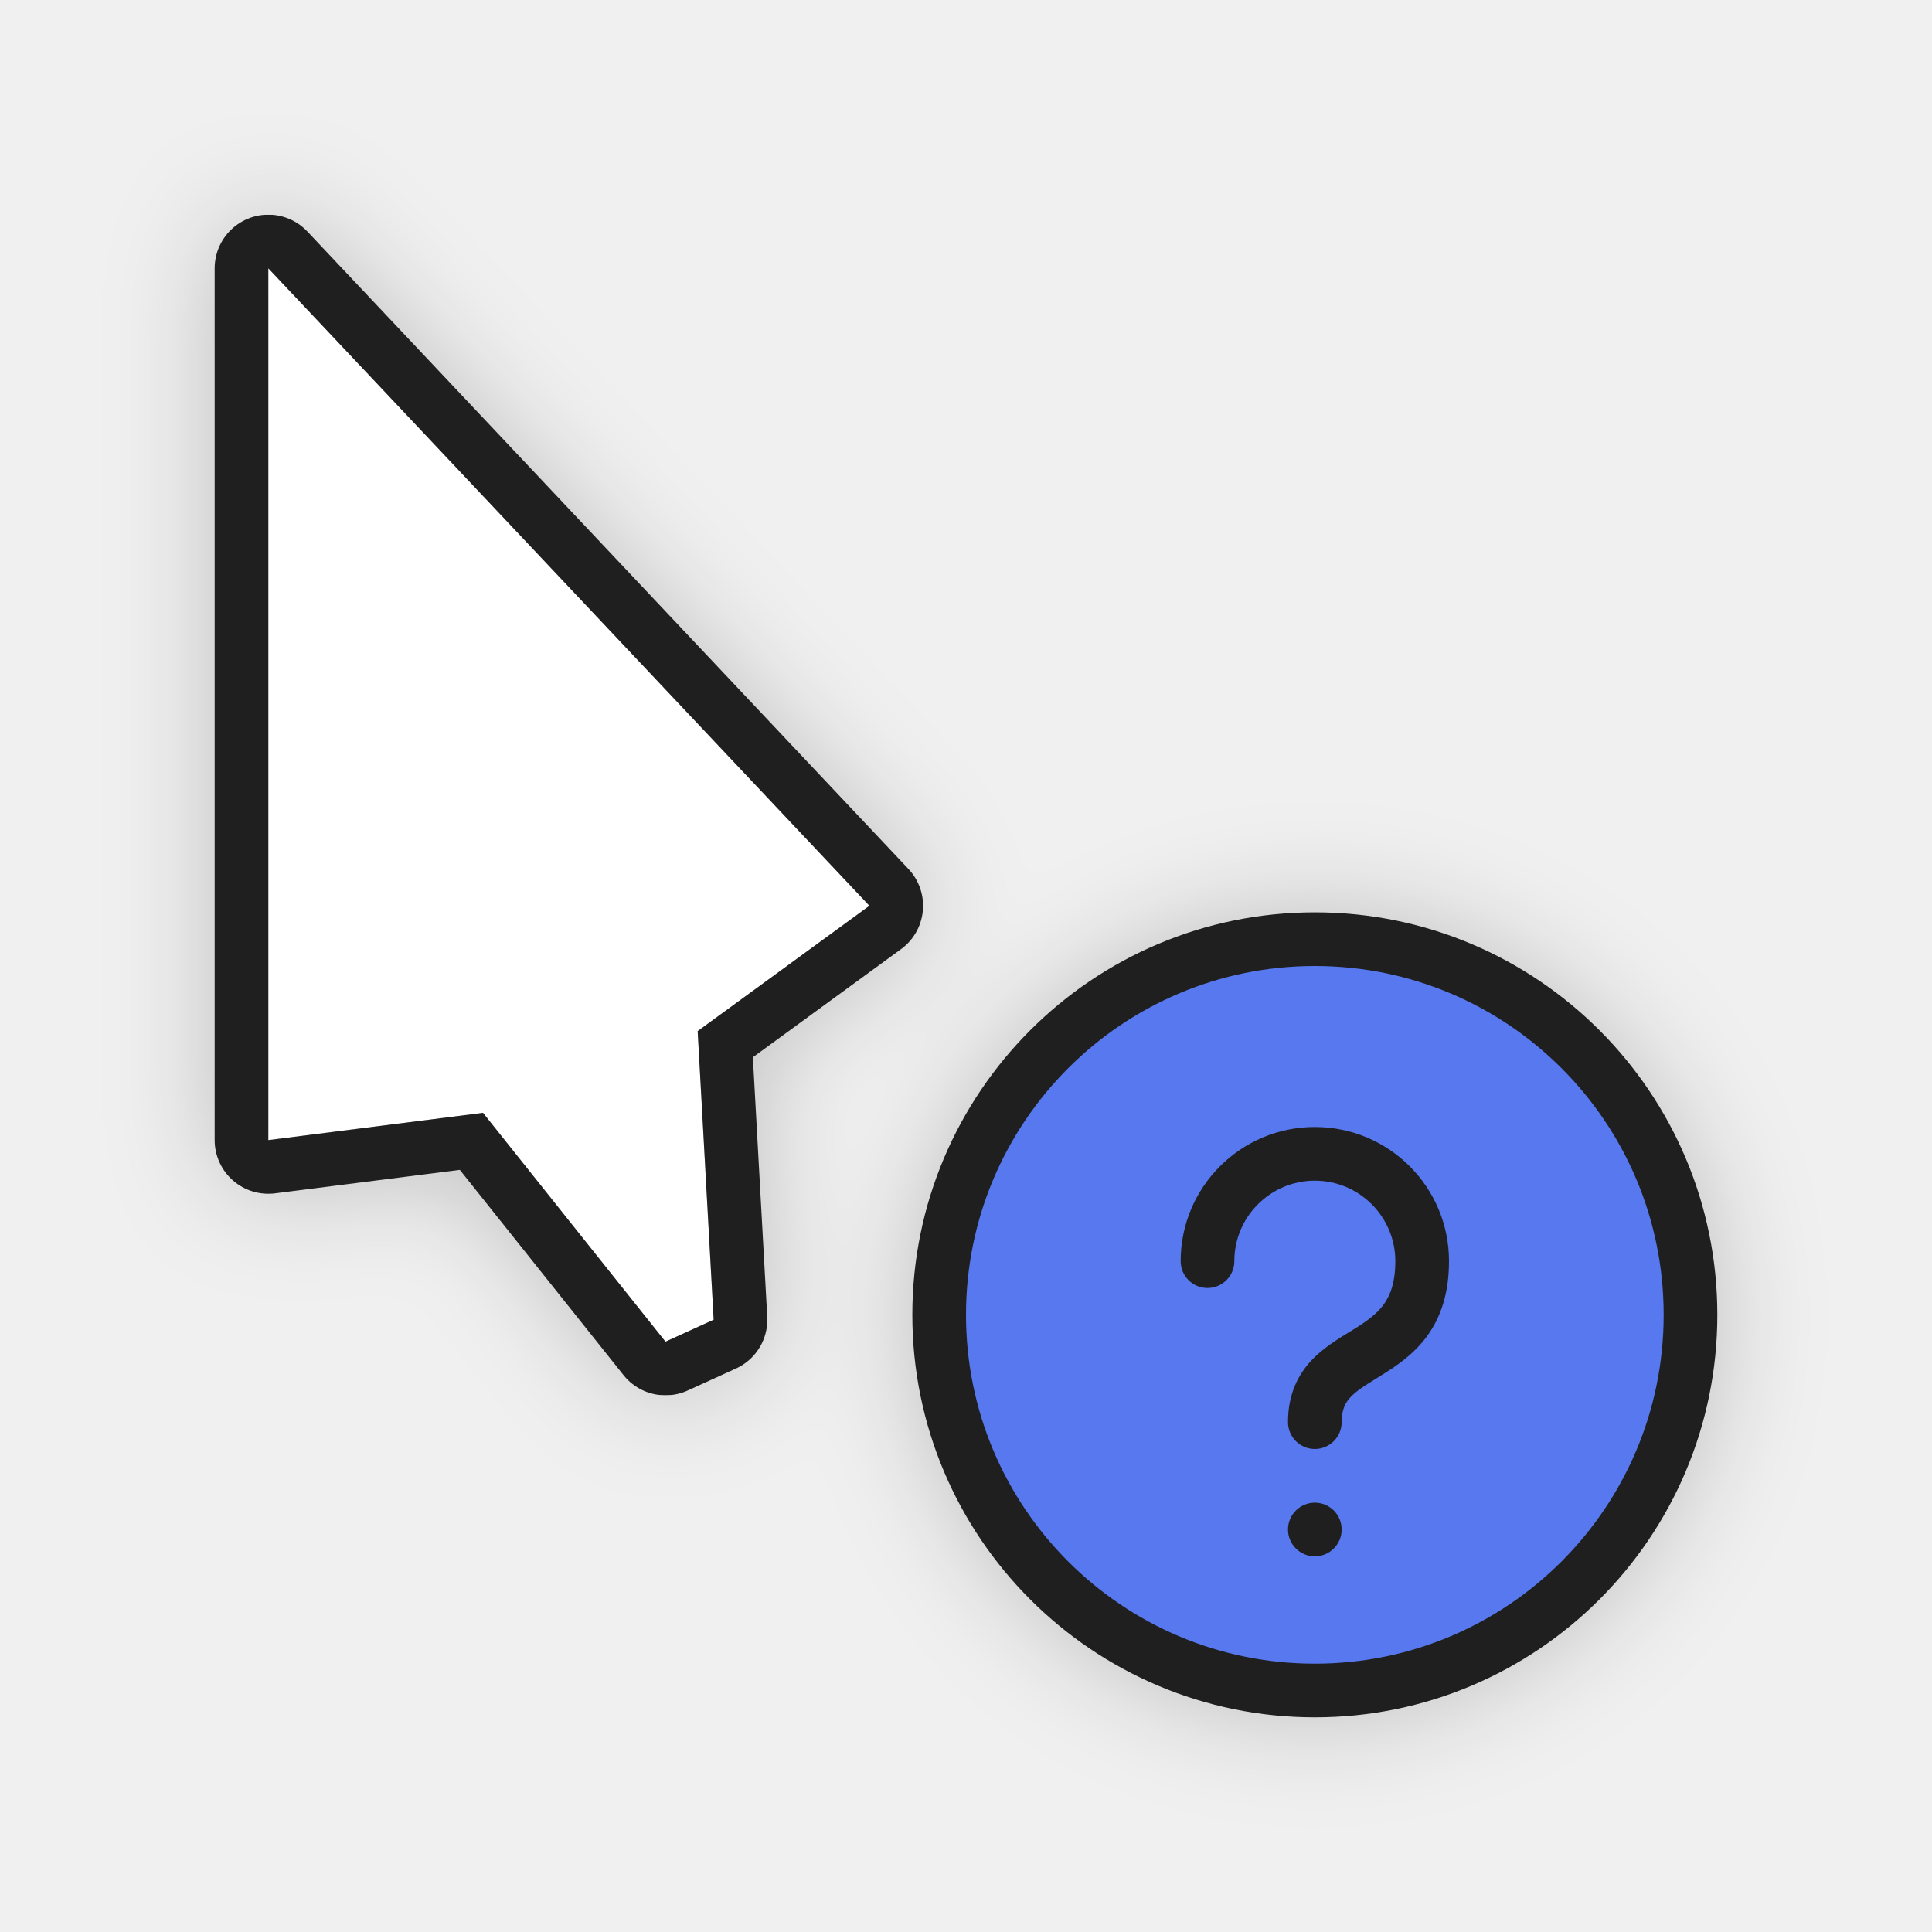
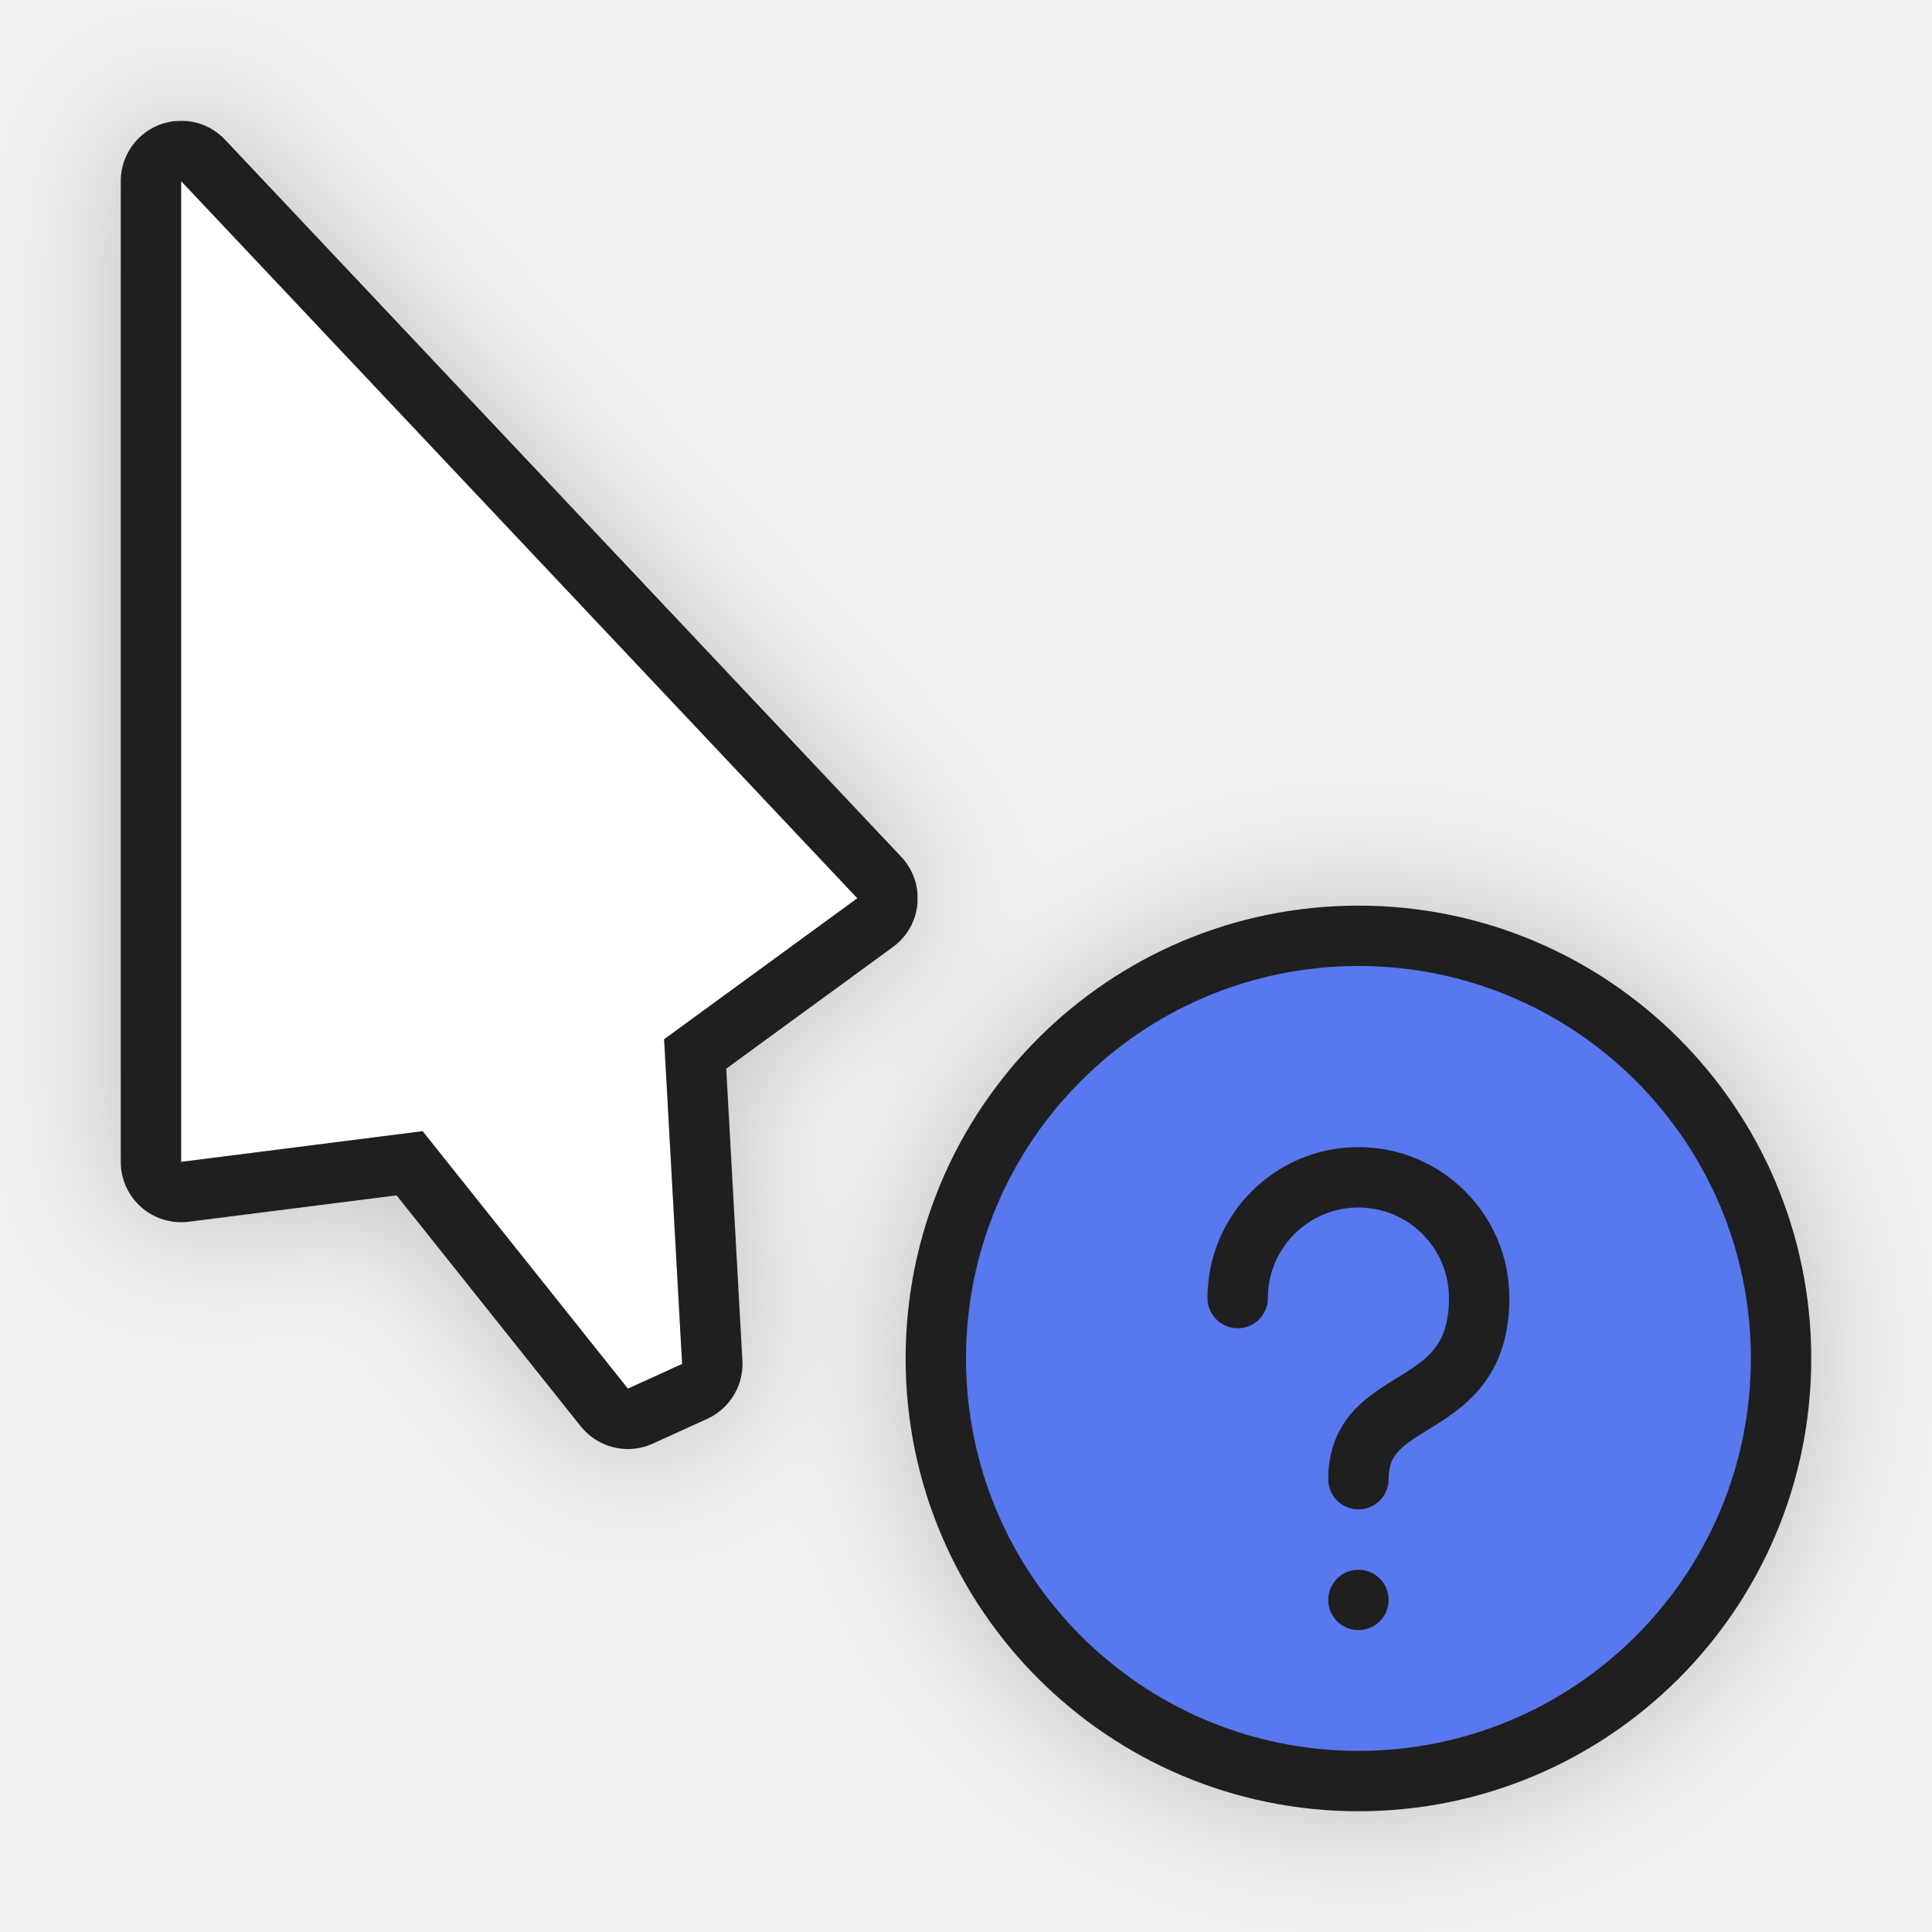
- <svg xmlns="http://www.w3.org/2000/svg" width="36" height="36" viewBox="0 0 36 36" fill="none">
+ <svg xmlns="http://www.w3.org/2000/svg" width="32" height="32" viewBox="0 0 32 32" fill="none">
  <g filter="url(#filter0_d_197_3415)">
-     <mask id="path-1-outside-1_197_3415" maskUnits="userSpaceOnUse" x="3.2" y="4" width="14" height="22" fill="black">
-       <rect fill="white" x="3.2" y="4" width="14" height="22" />
-       <path d="M16.2 16.878L5 5L5 21.244L9 20.736L12.4 25L13.298 24.591L13 19.213L16.2 16.878Z" />
+     <mask id="path-1-outside-1_197_3415" maskUnits="userSpaceOnUse" x="1.2" y="2" width="14" height="22" fill="black">
+       <rect fill="white" x="1.2" y="2" width="14" height="22" />
+       <path d="M14.2 14.878L3 3L3 19.244L7 18.736L10.4 23L11.298 22.591L11 17.213L14.2 14.878Z" />
    </mask>
-     <path d="M16.2 16.878L5 5L5 21.244L9 20.736L12.4 25L13.298 24.591L13 19.213L16.2 16.878Z" fill="white" />
-     <path d="M16.2 16.878L5 5L5 21.244L9 20.736L12.4 25L13.298 24.591L13 19.213L16.2 16.878Z" stroke="#1F1F1F" stroke-width="2" stroke-linejoin="round" mask="url(#path-1-outside-1_197_3415)" />
-     <circle cx="24.5" cy="24.5" r="7" fill="#5778EE" stroke="#1F1F1F" stroke-linejoin="round" />
-     <path fill-rule="evenodd" clip-rule="evenodd" d="M23 23.5C23 22.672 23.672 22 24.5 22C25.328 22 26 22.672 26 23.5C26 23.909 25.9 24.146 25.783 24.308C25.656 24.482 25.479 24.611 25.235 24.764C25.205 24.782 25.173 24.802 25.14 24.822L25.14 24.822L25.14 24.822C24.93 24.951 24.661 25.116 24.452 25.333C24.178 25.619 24 25.992 24 26.5C24 26.776 24.224 27 24.5 27C24.776 27 25 26.776 25 26.5C25 26.258 25.072 26.131 25.173 26.026C25.286 25.908 25.431 25.819 25.647 25.685L25.647 25.685L25.647 25.685C25.684 25.662 25.724 25.637 25.765 25.611C26.021 25.451 26.344 25.237 26.592 24.896C26.85 24.541 27 24.091 27 23.5C27 22.119 25.881 21 24.5 21C23.119 21 22 22.119 22 23.5C22 23.776 22.224 24 22.5 24C22.776 24 23 23.776 23 23.5ZM24.5 29C24.776 29 25 28.776 25 28.5C25 28.224 24.776 28 24.5 28C24.224 28 24 28.224 24 28.5C24 28.776 24.224 29 24.5 29Z" fill="#1F1F1F" />
+     <path d="M14.2 14.878L3 3L3 19.244L7 18.736L10.4 23L11.298 22.591L11 17.213L14.2 14.878Z" fill="white" />
+     <path d="M14.2 14.878L3 3L3 19.244L7 18.736L10.4 23L11.298 22.591L11 17.213L14.2 14.878Z" stroke="#1F1F1F" stroke-width="2" stroke-linejoin="round" mask="url(#path-1-outside-1_197_3415)" />
+     <circle cx="22.5" cy="22.5" r="7" fill="#5778EE" stroke="#1F1F1F" stroke-linejoin="round" />
+     <path fill-rule="evenodd" clip-rule="evenodd" d="M21 21.5C21 20.672 21.672 20 22.5 20C23.328 20 24 20.672 24 21.5C24 21.909 23.9 22.146 23.783 22.308C23.656 22.482 23.479 22.611 23.235 22.764C23.205 22.782 23.173 22.802 23.14 22.822L23.14 22.822L23.14 22.822C22.93 22.951 22.661 23.116 22.452 23.333C22.178 23.619 22 23.992 22 24.5C22 24.776 22.224 25 22.5 25C22.776 25 23 24.776 23 24.5C23 24.258 23.072 24.131 23.173 24.026C23.286 23.908 23.431 23.819 23.647 23.685L23.647 23.685L23.647 23.685C23.684 23.662 23.724 23.637 23.765 23.611C24.021 23.451 24.344 23.237 24.592 22.896C24.85 22.541 25 22.091 25 21.5C25 20.119 23.881 19 22.5 19C21.119 19 20 20.119 20 21.5C20 21.776 20.224 22 20.5 22C20.776 22 21 21.776 21 21.5ZM22.5 27C22.776 27 23 26.776 23 26.5C23 26.224 22.776 26 22.5 26C22.224 26 22 26.224 22 26.5C22 26.776 22.224 27 22.5 27Z" fill="#1F1F1F" />
  </g>
  <defs>
-     <filter id="filter0_d_197_3415" x="0" y="0" width="36" height="36" filterUnits="userSpaceOnUse" color-interpolation-filters="sRGB">
+     <filter id="filter0_d_197_3415" x="-2" y="-2" width="36" height="36" filterUnits="userSpaceOnUse" color-interpolation-filters="sRGB">
      <feFlood flood-opacity="0" result="BackgroundImageFix" />
      <feColorMatrix in="SourceAlpha" type="matrix" values="0 0 0 0 0 0 0 0 0 0 0 0 0 0 0 0 0 0 127 0" result="hardAlpha" />
      <feOffset />
      <feGaussianBlur stdDeviation="1" />
      <feColorMatrix type="matrix" values="0 0 0 0 0 0 0 0 0 0 0 0 0 0 0 0 0 0 0.2 0" />
      <feBlend mode="normal" in2="BackgroundImageFix" result="effect1_dropShadow_197_3415" />
      <feBlend mode="normal" in="SourceGraphic" in2="effect1_dropShadow_197_3415" result="shape" />
    </filter>
  </defs>
</svg>
